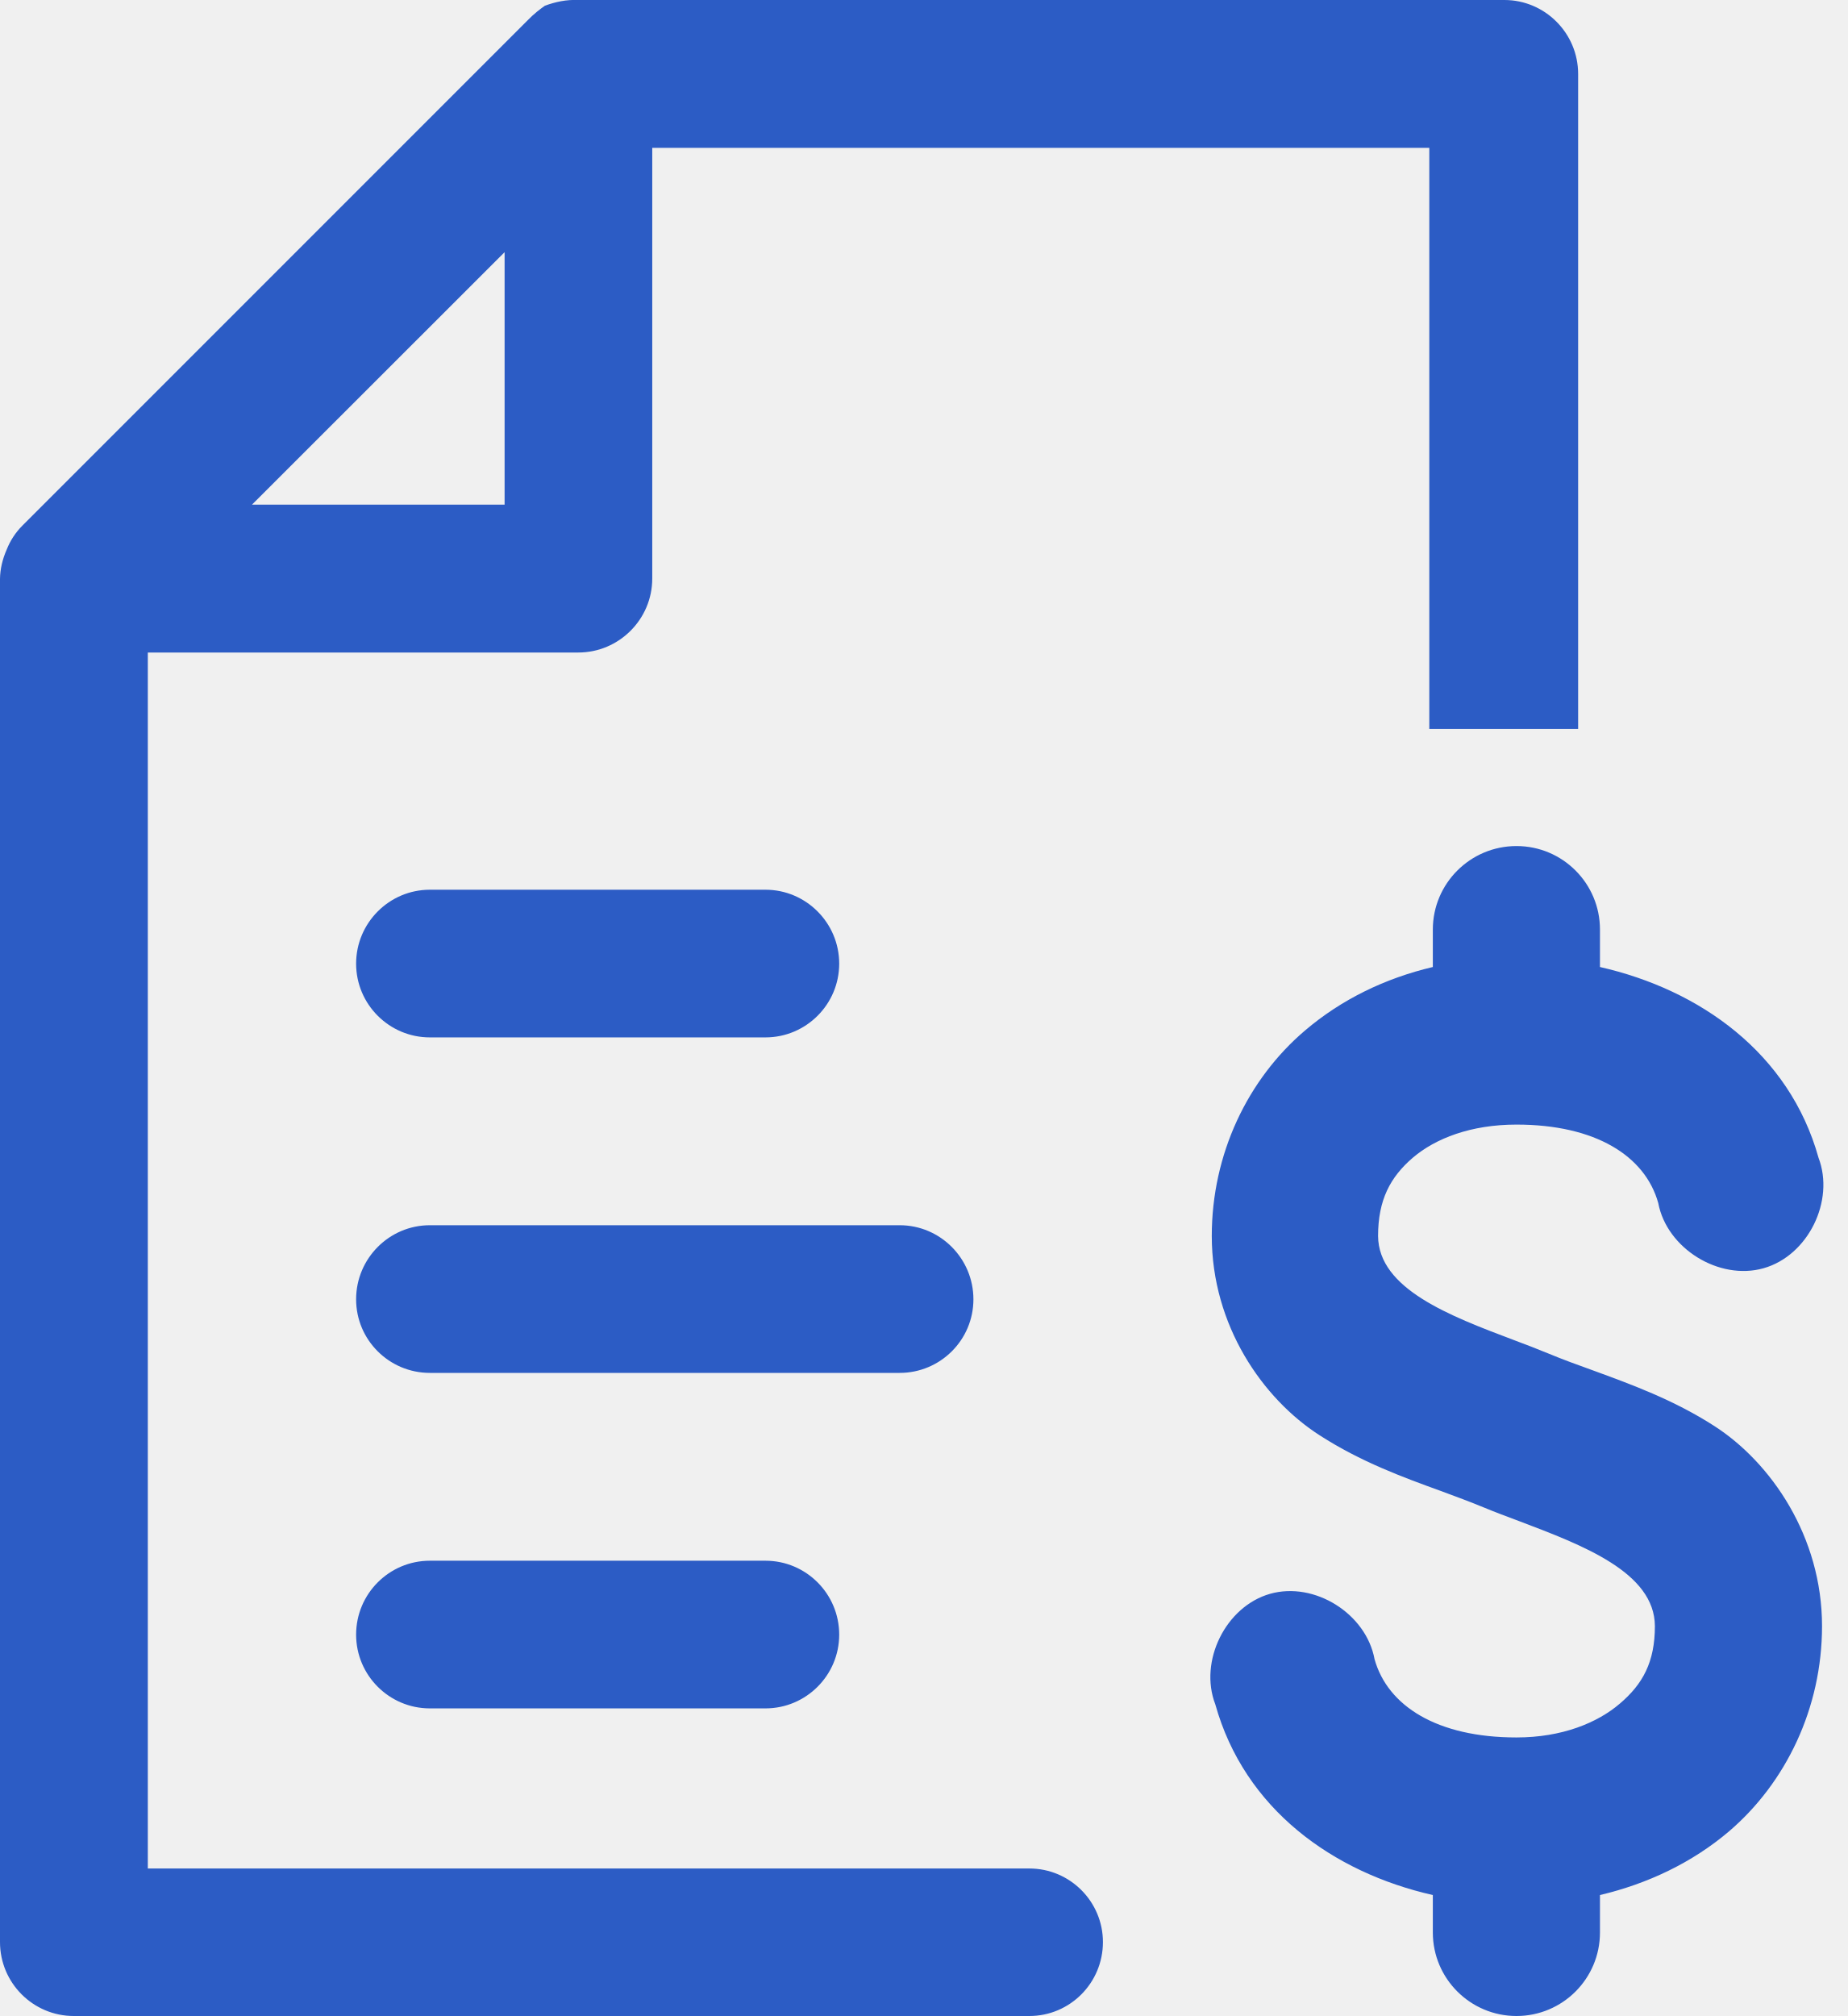
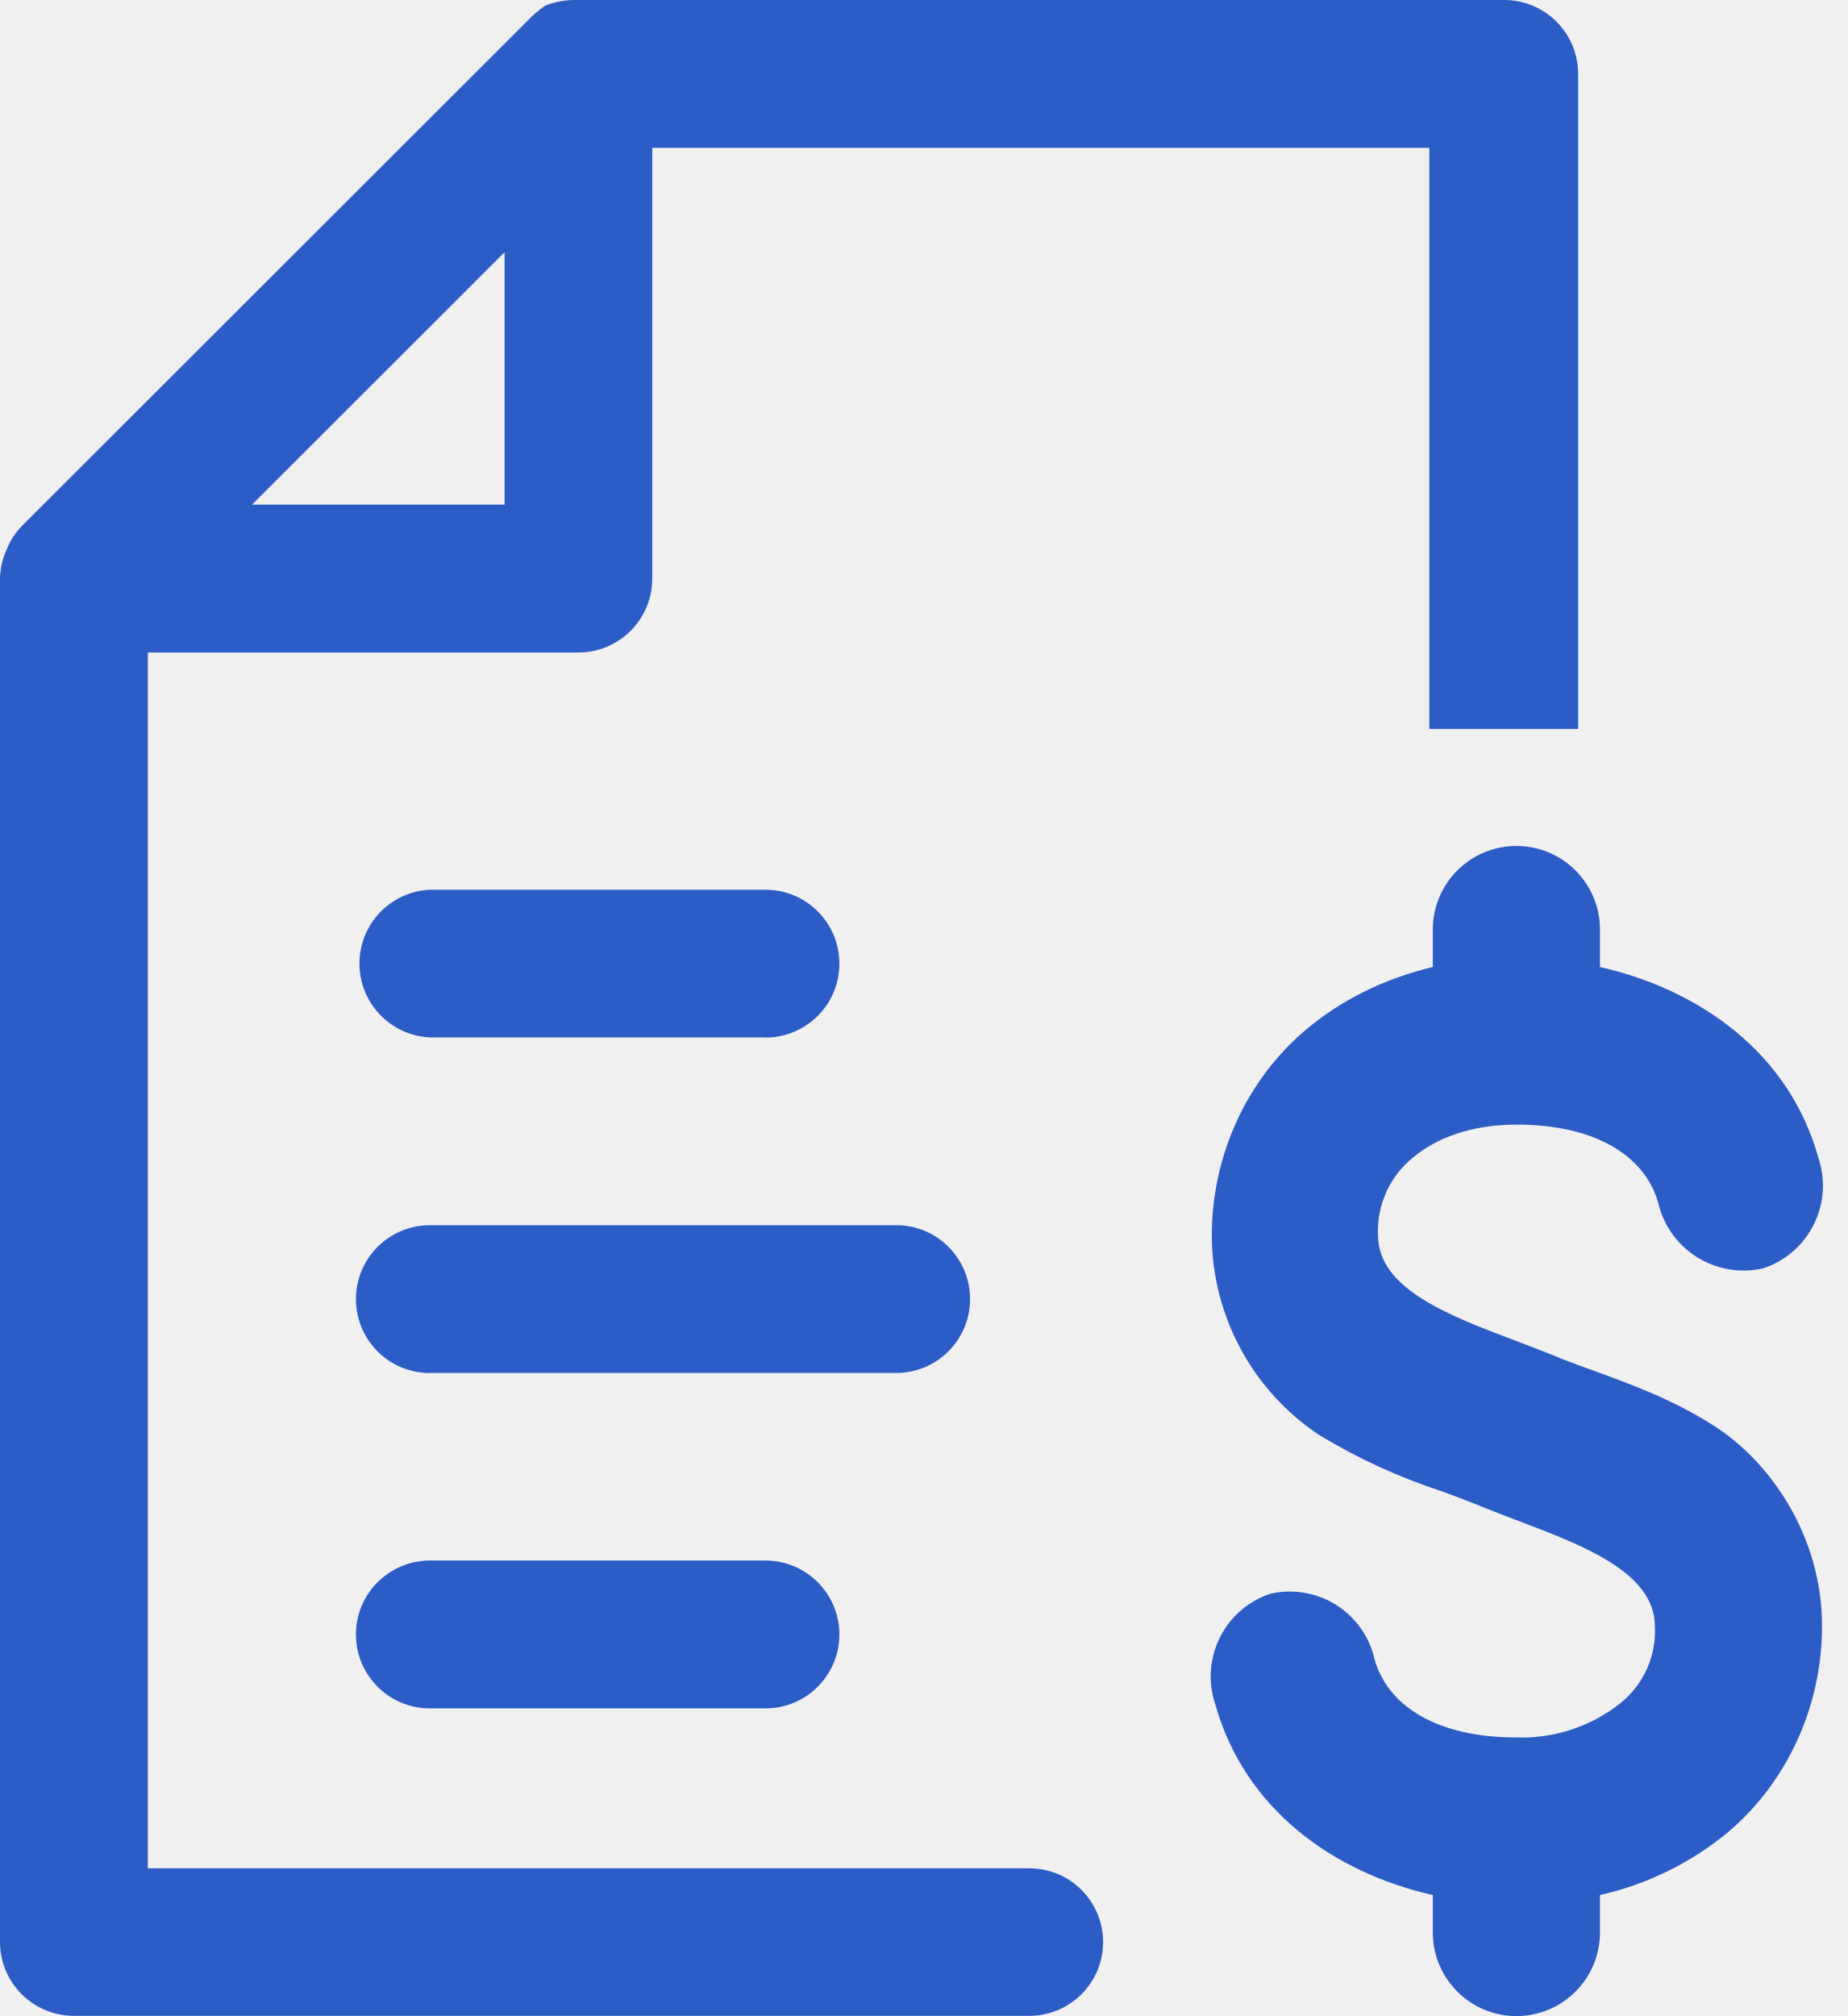
- <svg xmlns="http://www.w3.org/2000/svg" width="11" height="12" viewBox="0 0 11 12" fill="none">
-   <path fill-rule="evenodd" clip-rule="evenodd" d="M1.5 3.004H3.004V1.501L1.5 3.004ZM8.509 0.88V4.339H9.395V0.44C9.395 0.198 9.198 0 8.956 0H3.443C3.371 -0.003 3.307 0.011 3.244 0.034C3.218 0.052 3.176 0.084 3.139 0.123L0.133 3.129C0.092 3.17 0.061 3.218 0.04 3.271C0.014 3.33 0.001 3.388 0 3.445V11.56C0 11.803 0.197 12 0.439 12H6.128C6.37 12 6.566 11.803 6.566 11.56C6.566 11.319 6.37 11.122 6.128 11.122H0.88V3.884H3.443C3.685 3.884 3.883 3.686 3.883 3.444V0.88H8.509ZM4.557 6.175H2.559C2.317 6.175 2.12 5.978 2.12 5.736C2.12 5.494 2.317 5.296 2.559 5.296H4.557C4.799 5.296 4.996 5.494 4.996 5.736C4.996 5.978 4.799 6.175 4.557 6.175ZM2.559 8.172H5.356C5.598 8.172 5.795 7.976 5.795 7.734C5.795 7.491 5.598 7.293 5.356 7.293H2.559C2.317 7.293 2.12 7.491 2.12 7.734C2.12 7.976 2.317 8.172 2.559 8.172ZM4.557 10.169H2.559C2.317 10.169 2.12 9.972 2.12 9.73C2.12 9.487 2.317 9.29 2.559 9.29H4.557C4.799 9.29 4.996 9.487 4.996 9.73C4.996 9.972 4.799 10.169 4.557 10.169ZM8.53 5.756V5.533C8.53 5.259 8.753 5.036 9.028 5.036C9.303 5.036 9.525 5.259 9.525 5.533V5.756C10.12 5.891 10.652 6.268 10.826 6.891C10.924 7.148 10.764 7.474 10.499 7.549C10.235 7.624 9.923 7.432 9.872 7.161C9.794 6.881 9.499 6.694 9.028 6.694C8.757 6.694 8.546 6.776 8.411 6.891C8.277 7.006 8.204 7.142 8.204 7.357C8.206 7.672 8.632 7.833 9.011 7.976C9.083 8.003 9.154 8.03 9.219 8.057C9.303 8.092 9.391 8.124 9.483 8.157C9.712 8.241 9.961 8.331 10.204 8.487C10.544 8.705 10.847 9.147 10.847 9.679C10.847 10.167 10.632 10.612 10.292 10.902C10.074 11.087 9.809 11.213 9.525 11.28V11.503C9.525 11.777 9.303 12 9.028 12C8.753 12 8.53 11.777 8.53 11.503V11.28C7.935 11.145 7.409 10.768 7.235 10.145C7.136 9.888 7.297 9.562 7.561 9.487C7.826 9.412 8.133 9.605 8.183 9.876C8.261 10.155 8.556 10.342 9.028 10.342C9.299 10.342 9.51 10.255 9.644 10.14C9.779 10.025 9.852 9.894 9.852 9.679C9.85 9.359 9.423 9.198 9.043 9.054C8.971 9.027 8.901 9.001 8.836 8.974C8.754 8.94 8.667 8.908 8.578 8.875C8.349 8.792 8.101 8.701 7.857 8.544C7.517 8.326 7.214 7.889 7.214 7.357C7.214 6.869 7.428 6.424 7.769 6.134C7.986 5.949 8.246 5.823 8.53 5.756Z" fill="#2C5CC5" />
+ <svg xmlns="http://www.w3.org/2000/svg" width="11" height="12" fill="none">
+   <g clip-path="url(#color-purchase-order __a)">
+     <path fill="#2C5CC5" fill-rule="evenodd" d="M1.5 3.004h1.504V1.501L1.5 3.004zM8.509.88v3.459h.886v-3.9A.44.44 0 008.955 0H3.444a.494.494 0 00-.199.034.684.684 0 00-.105.09L.133 3.128a.425.425 0 00-.093.142.438.438 0 00-.04.174v8.116a.44.44 0 00.44.439h5.688a.439.439 0 000-.878H.88V3.884h2.563a.44.44 0 00.44-.44V.88h4.626zM4.557 6.175H2.559a.44.44 0 010-.879h1.998a.44.44 0 010 .88zM2.559 8.172h2.797a.44.44 0 000-.879H2.559a.44.44 0 000 .88zm1.998 1.997H2.559a.44.44 0 010-.88h1.998a.44.44 0 010 .88zM8.53 5.756v-.223a.497.497 0 11.995 0v.223c.595.135 1.127.512 1.3 1.135a.519.519 0 01-.326.658.522.522 0 01-.627-.388c-.078-.28-.373-.467-.844-.467-.271 0-.482.082-.617.197a.56.56 0 00-.207.466c.002.315.428.476.807.619l.208.08c.084.036.172.068.264.101.229.084.478.174.721.33.34.218.643.66.643 1.192 0 .488-.215.933-.555 1.223a1.823 1.823 0 01-.767.378v.223a.497.497 0 11-.995 0v-.223c-.595-.135-1.12-.512-1.295-1.135a.519.519 0 01.326-.658.517.517 0 01.622.389c.078.28.373.466.845.466a.944.944 0 00.616-.202.55.55 0 00.208-.461c-.002-.32-.43-.481-.81-.625-.07-.027-.14-.053-.206-.08a6.54 6.54 0 00-.258-.099 3.523 3.523 0 01-.721-.331 1.433 1.433 0 01-.643-1.187c0-.488.214-.933.555-1.223.217-.185.477-.31.761-.378z" clip-rule="evenodd" />
+   </g>
+   <defs>
+     <clipPath id="color-purchase-order __a">
+       <path fill="#fff" d="M0 0h11v12H0z" />
+     </clipPath>
+   </defs>
</svg>
